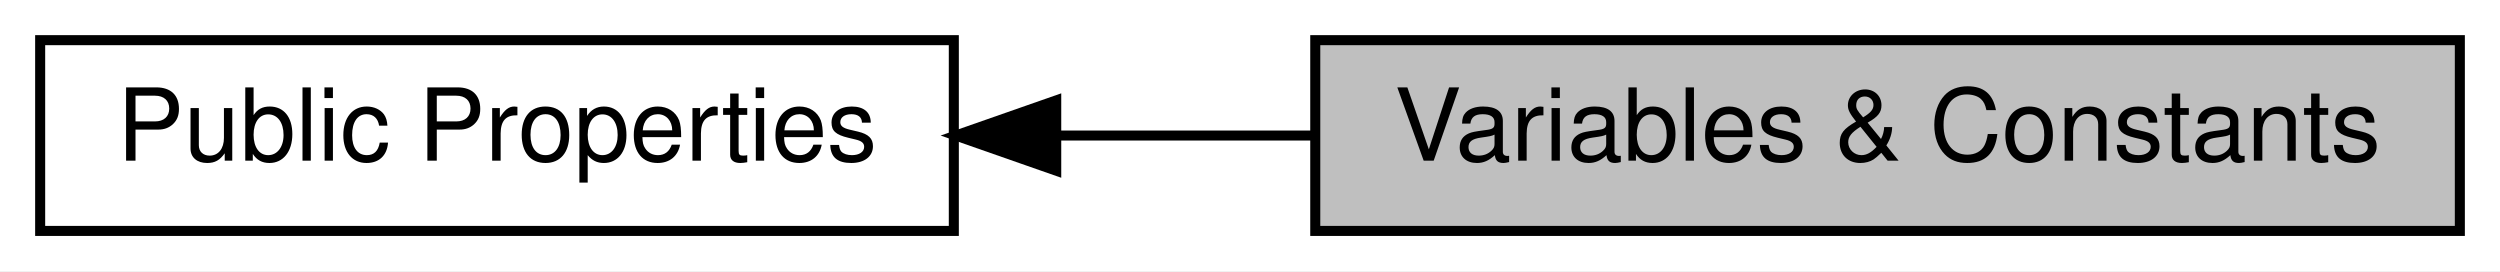
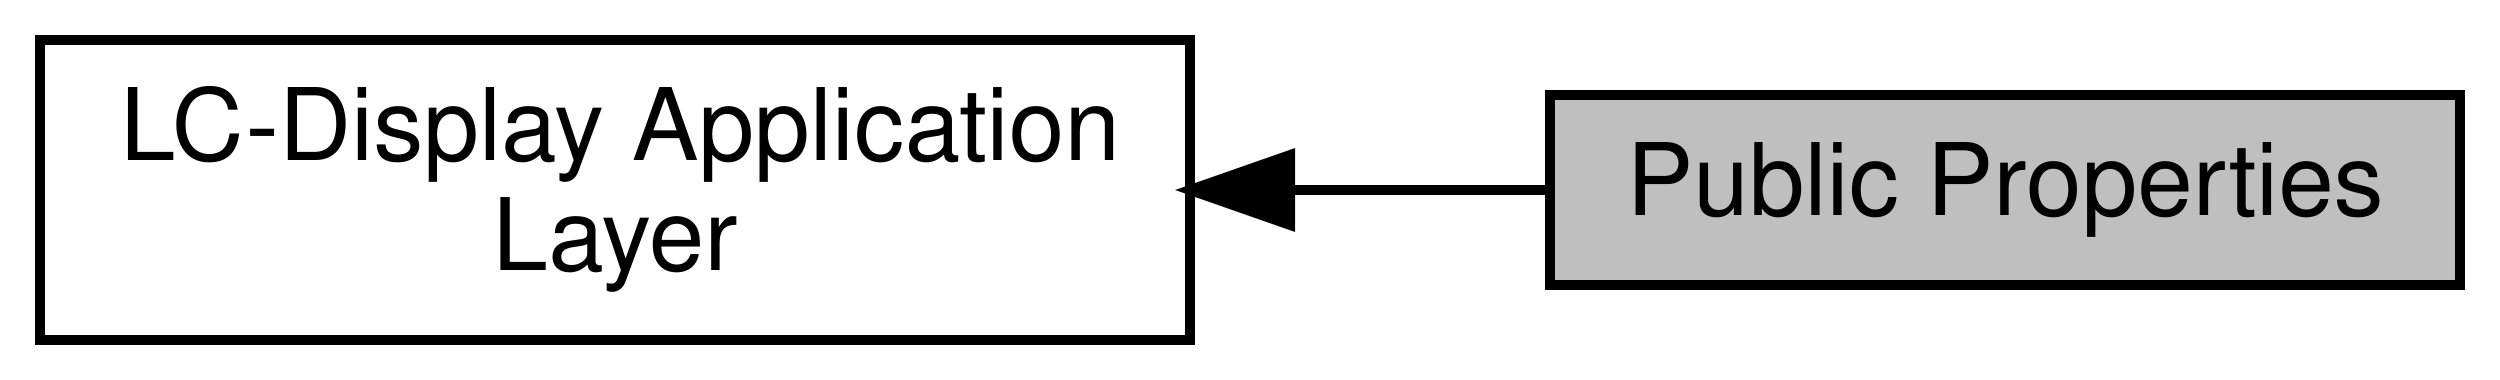
- <svg xmlns="http://www.w3.org/2000/svg" xmlns:xlink="http://www.w3.org/1999/xlink" width="249pt" height="27pt" viewBox="0.00 0.00 249.00 27.00">
-   <g id="graph0" class="graph" transform="scale(1 1) rotate(0) translate(4 23)">
-     <polygon fill="white" stroke="transparent" points="-4,4 -4,-23 245,-23 245,4 -4,4" />
+ <svg xmlns="http://www.w3.org/2000/svg" xmlns:xlink="http://www.w3.org/1999/xlink" width="250pt" height="38pt" viewBox="0.00 0.00 250.00 38.00">
+   <g id="graph0" class="graph" transform="scale(1 1) rotate(0) translate(4 34)">
+     <polygon fill="white" stroke="transparent" points="-4,4 -4,-34 246,-34 246,4 -4,4" />
    <g id="node1" class="node">
      <g id="a_node1">
-         <a xlink:href="a00460.html" target="_top" xlink:title="Public properties of the second library layer.">
-           <polygon fill="white" stroke="black" points="91,-19 0,-19 0,0 91,0 91,-19" />
-           <text text-anchor="middle" x="45.5" y="-7" font-family="Helvetica,sans-Serif" font-size="10.00">Public Properties</text>
+         <a xlink:href="a00459.html" target="_top" xlink:title=" ">
+           <polygon fill="white" stroke="black" points="115,-30 0,-30 0,0 115,0 115,-30" />
+           <text text-anchor="start" x="8" y="-18" font-family="Helvetica,sans-Serif" font-size="10.00">LC-Display Application</text>
+           <text text-anchor="middle" x="57.5" y="-7" font-family="Helvetica,sans-Serif" font-size="10.00"> Layer</text>
        </a>
      </g>
    </g>
    <g id="node2" class="node">
      <g id="a_node2">
-         <a xlink:title=" ">
-           <polygon fill="#bfbfbf" stroke="black" points="241,-19 127,-19 127,0 241,0 241,-19" />
-           <text text-anchor="middle" x="184" y="-7" font-family="Helvetica,sans-Serif" font-size="10.00">Variables &amp; Constants</text>
+         <a xlink:title="Public properties of the LC display task.">
+           <polygon fill="#bfbfbf" stroke="black" points="242,-24.5 151,-24.5 151,-5.5 242,-5.5 242,-24.5" />
+           <text text-anchor="middle" x="196.5" y="-12.5" font-family="Helvetica,sans-Serif" font-size="10.00">Public Properties</text>
        </a>
      </g>
    </g>
    <g id="edge1" class="edge">
-       <path fill="none" stroke="black" d="M101.25,-9.5C109.64,-9.5 118.31,-9.5 126.74,-9.5" />
-       <polygon fill="black" stroke="black" points="101.2,-6 91.2,-9.5 101.2,-13 101.2,-6" />
+       <path fill="none" stroke="black" d="M125.17,-15C133.87,-15 142.61,-15 150.83,-15" />
+       <polygon fill="black" stroke="black" points="125.01,-11.5 115.01,-15 125.01,-18.5 125.01,-11.5" />
    </g>
  </g>
</svg>
